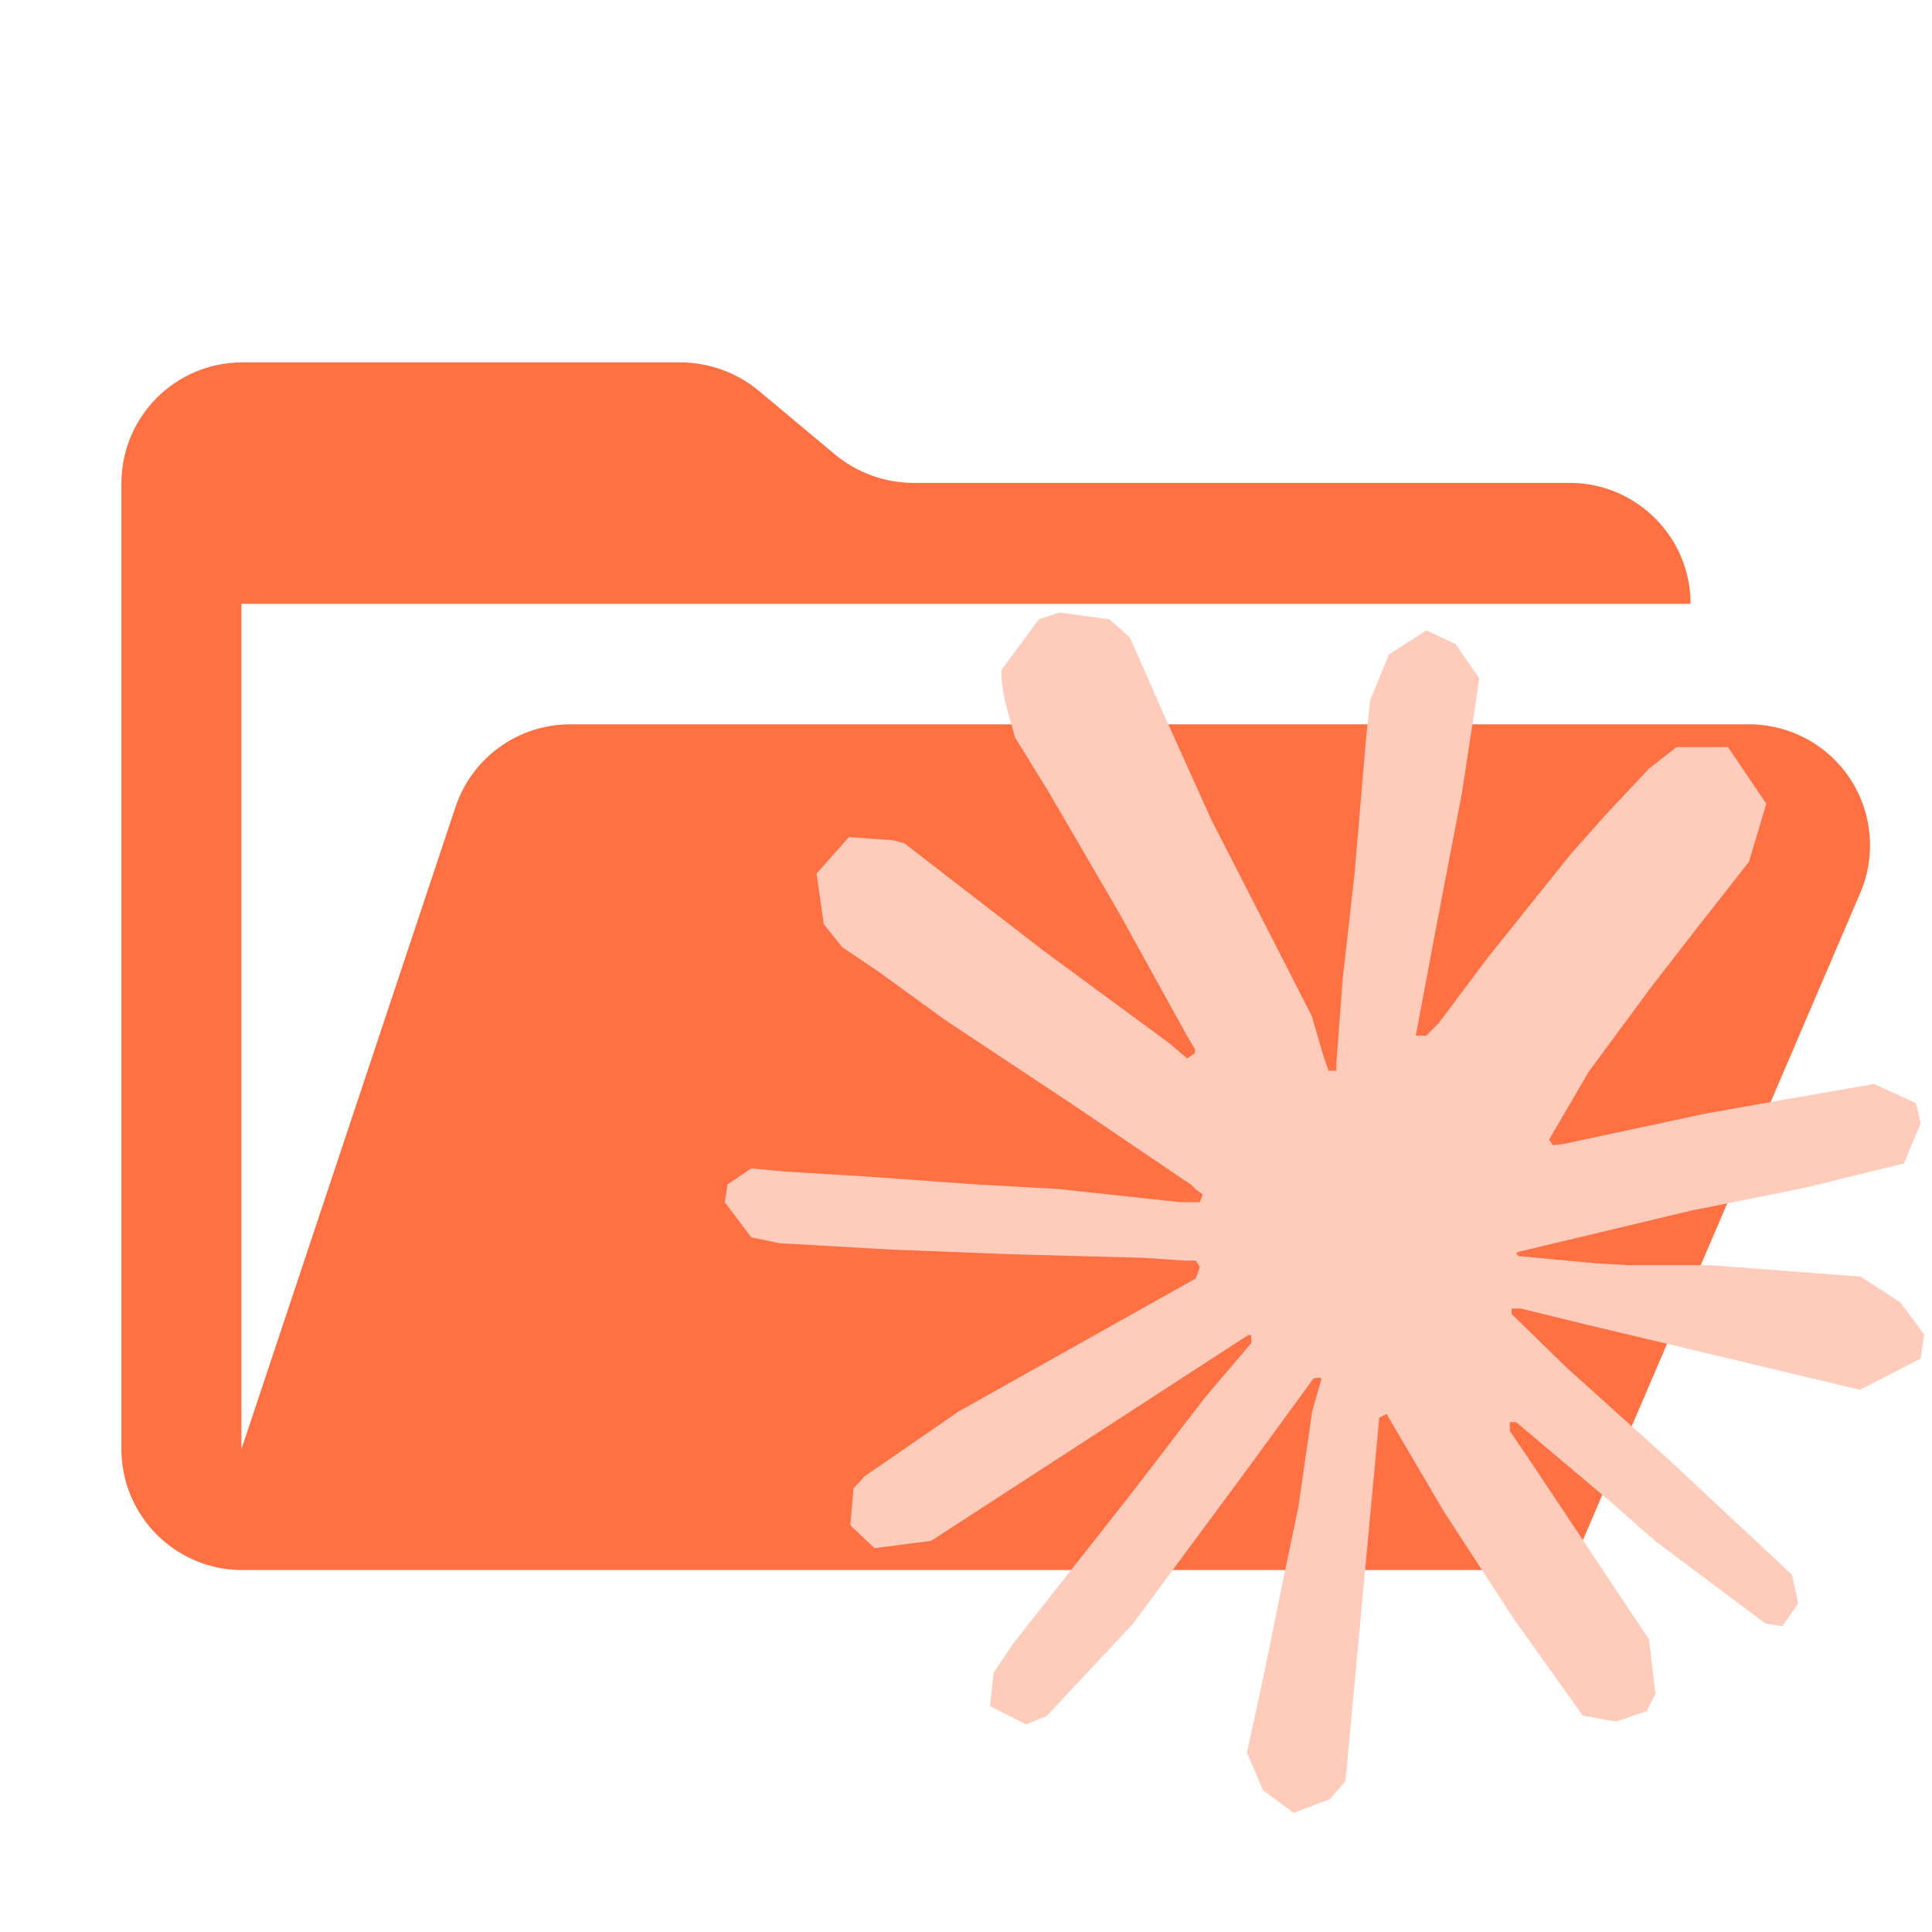
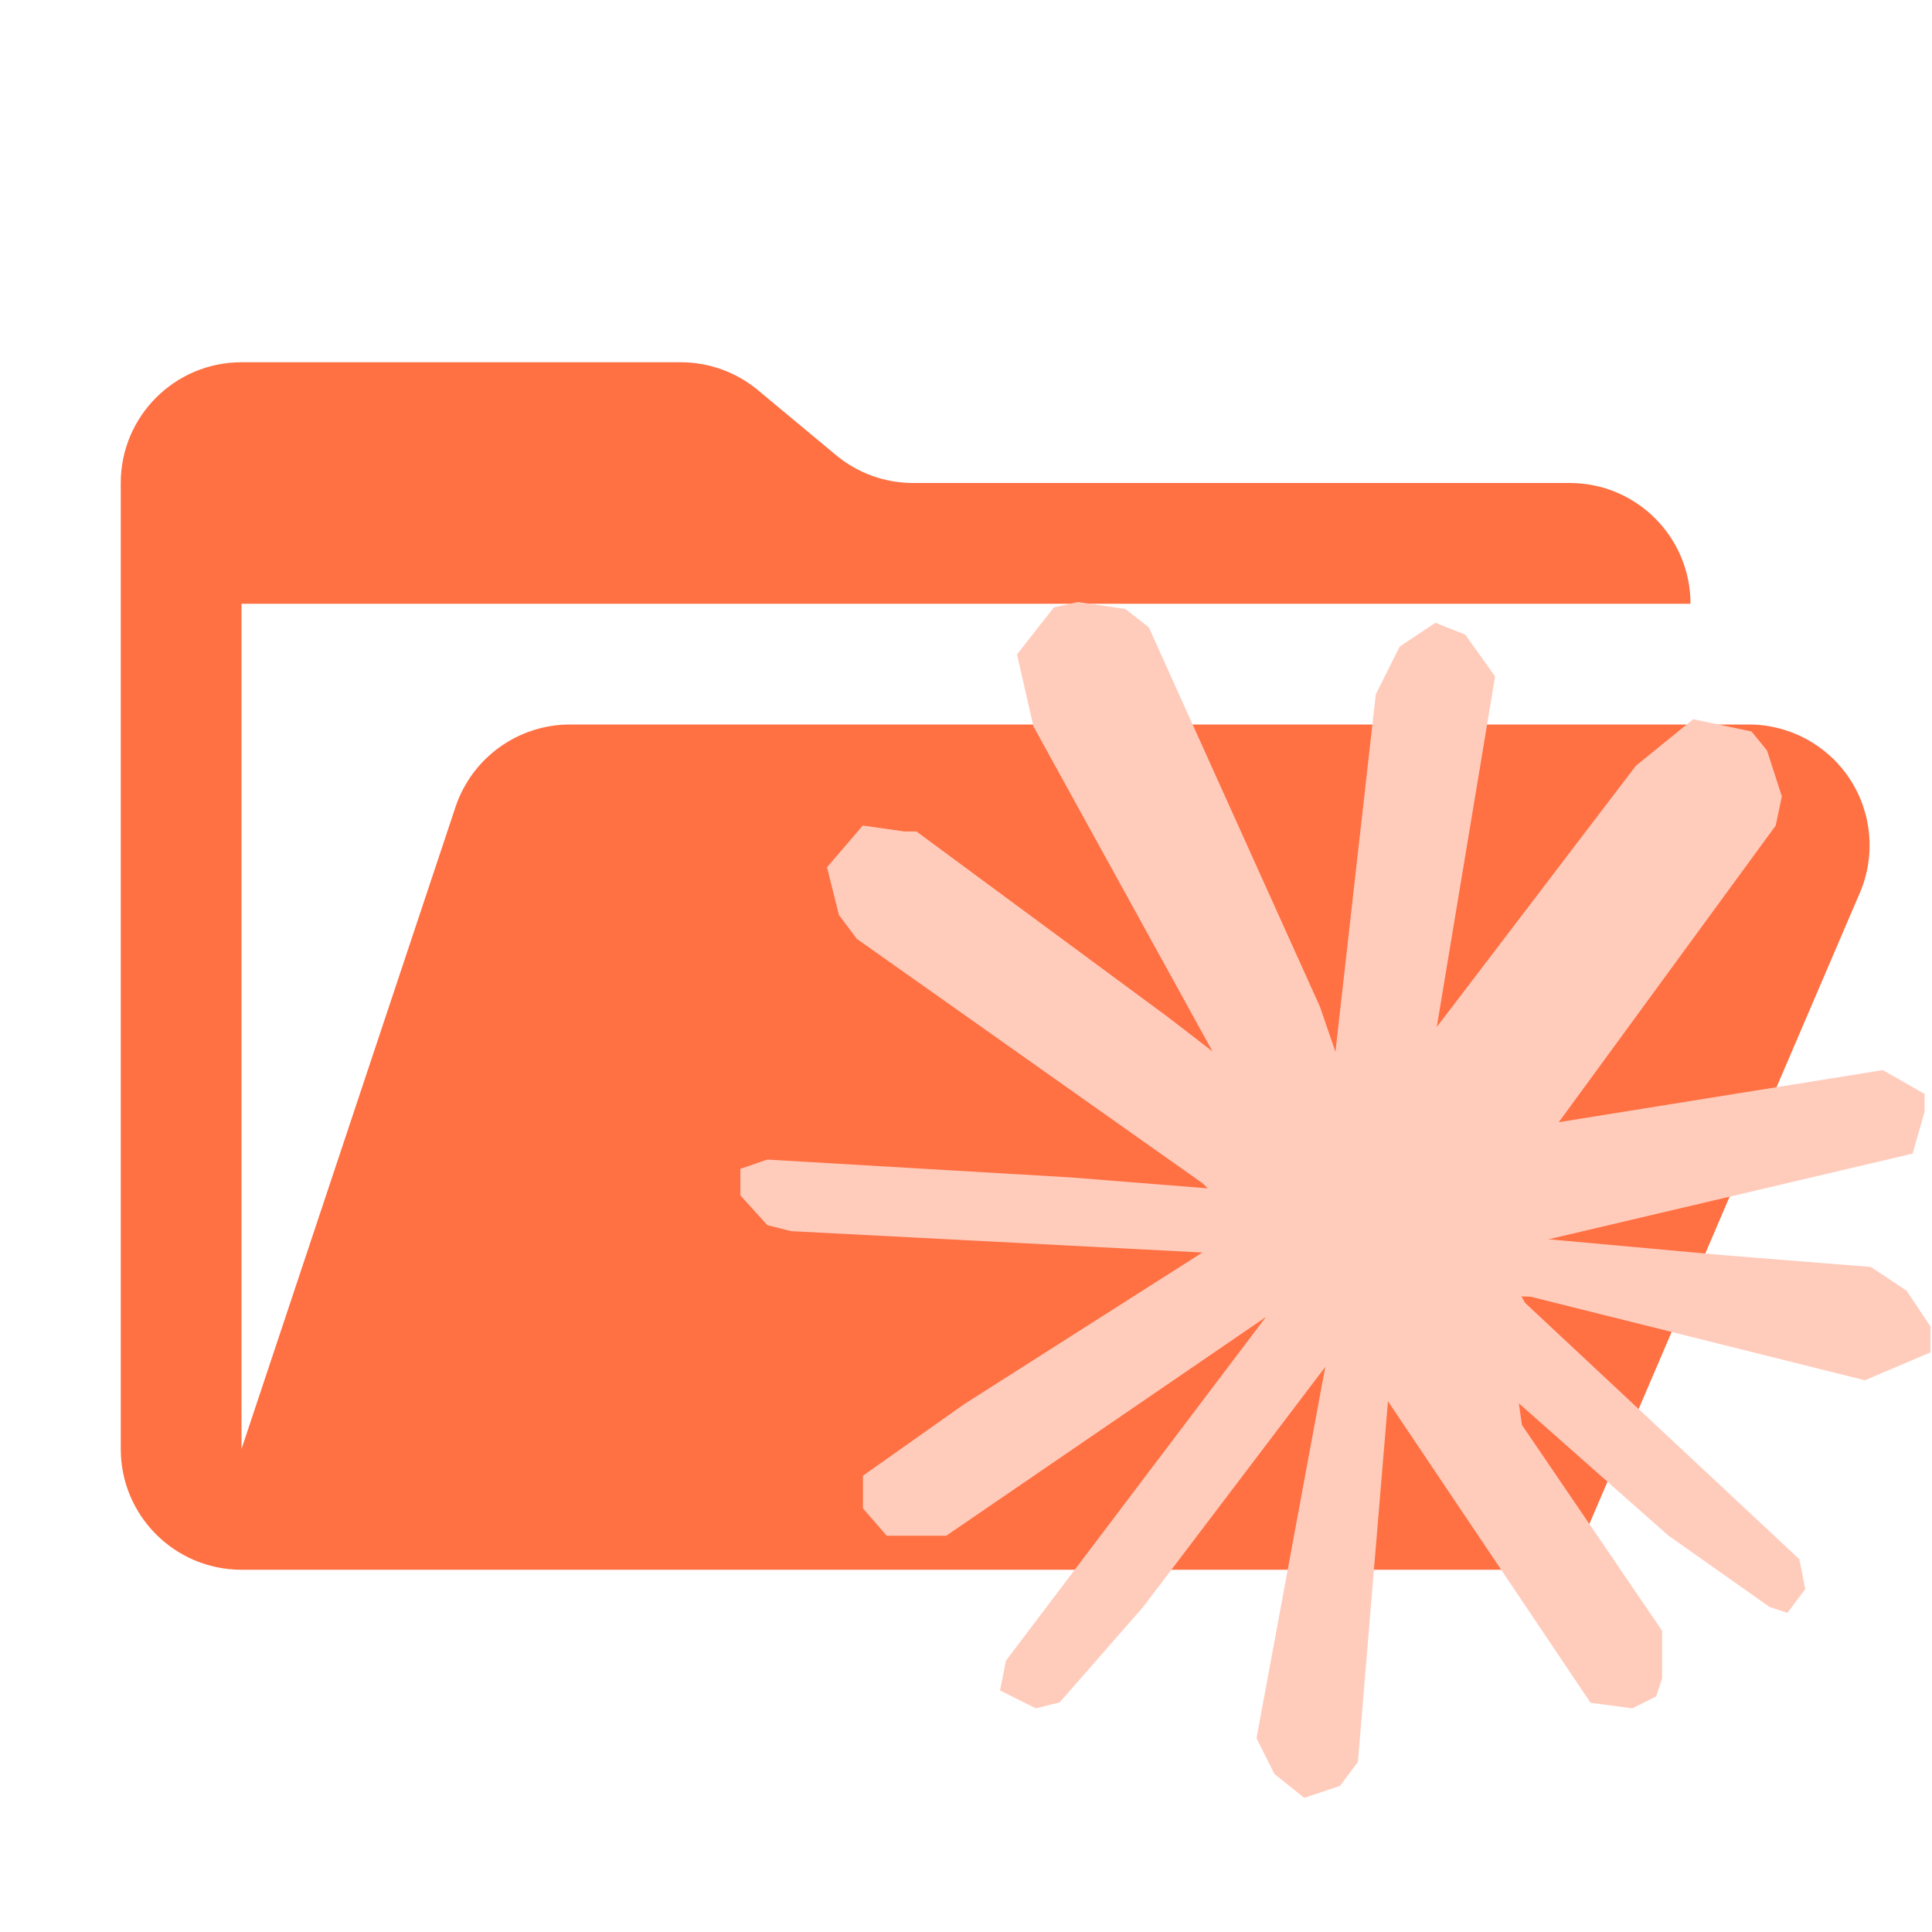
- <svg xmlns="http://www.w3.org/2000/svg" xml:space="preserve" viewBox="0 0 4.233 4.233">
-   <path fill="#ff7043" d="M3.832 1.587H1.249a.265.265 0 0 0-.251.181L.529 3.175V1.323h3.175a.265.265 0 0 0-.264-.265H2a.27.27 0 0 1-.169-.061l-.17-.142a.27.27 0 0 0-.17-.061H.53a.265.265 0 0 0-.264.264v2.117a.265.265 0 0 0 .264.265h2.91l.636-1.484a.265.265 0 0 0-.243-.369" />
-   <path fill="#ffccbc" d="m2.103 3.091.517-.29.009-.025-.009-.014h-.025l-.086-.006-.296-.008-.256-.01-.248-.014-.063-.013-.058-.077.006-.039.052-.035.075.007.167.01.25.018.18.01.268.029h.043l.006-.017-.015-.011-.01-.01-.26-.176-.279-.185-.146-.106-.08-.054-.04-.05-.016-.111.071-.08.097.007.025.007.097.075.21.162.272.2.04.034.016-.011.002-.008-.018-.03-.148-.268-.159-.273-.07-.113-.019-.068a.3.3 0 0 1-.011-.08l.082-.111.045-.015.11.015.045.04.068.155.11.244.17.332.05.098.027.092.01.028h.017V2.33l.014-.187.026-.23.025-.295.009-.084.041-.1.082-.053.064.03.052.075-.007.049-.031.203-.061.318-.04.213h.023l.027-.027.107-.143.181-.226.08-.09.093-.099.06-.047h.113l.084.124-.038.127-.116.148-.097.125-.138.187-.087.149.008.012.021-.002.313-.067.169-.03.201-.035.092.042.01.044-.036.088-.216.053-.253.051-.377.09-.004.003.005.006.17.016.072.004h.178l.33.025.087.057.052.07-.008.053-.133.068-.18-.043-.42-.1-.143-.035h-.02v.012l.12.117.22.198.274.256.014.063-.035.05-.037-.006-.242-.181-.093-.082-.211-.178h-.014v.019l.048.071.257.386.014.119-.019.038-.067.023-.073-.013-.15-.21-.155-.238-.125-.213-.016.008-.074.796-.034.04-.08.03-.067-.05-.035-.082.035-.161.043-.211.035-.168.03-.208.02-.07-.002-.004-.015.002-.157.215-.239.323-.189.202-.045.018-.079-.04.008-.073.043-.064.262-.333.158-.206.102-.12-.001-.017h-.006l-.695.451-.124.016-.053-.05.007-.081.025-.027.209-.144Z" />
+ <svg xmlns="http://www.w3.org/2000/svg" version="1.1" viewBox="0 0 32 32">
+   <path d="M28.967 12H9.442a2 2 0 0 0-1.898 1.368L4 24V10h24a2 2 0 0 0-2-2H15.124a2 2 0 0 1-1.28-.464l-1.288-1.072A2 2 0 0 0 11.276 6H4a2 2 0 0 0-2 2v16a2 2 0 0 0 2 2h22l4.805-11.212A2 2 0 0 0 28.967 12" fill="#ff7043" />
+   <g transform="matrix(.1976 0 0 .1976 12.216 9.8202)" fill="#ffccbc">
+     <path d="m 96,40 3.5,2 v 1.5 L 98.5,47 56,57 52.004,47.071 96,40 m 0,0" />
+     <path d="m80.103 10.59 4.894 1.027 1.299 1.601 1.239 3.836-0.513 2.447-28.521 38.999-9.5-9.5 26.301-34.513 4.802-3.897" />
+     <path d="m55.5 4.5 3-2 2.5 1 2.5 3.5-6.849 41.162-4.651-3.162-2-5.5 3.5-31 2-4" />
+     <path d="m23.425 5.159 3.082-3.937 2.01-0.459 3.989 0.583 1.968 1.541 14.345 31.803 5.189 15.111-6.071 3.375-23.137-41.987-1.376-6.03" />
+     <path d="m8.499 27.002-0.999-4.002 3-3.5 3.5 0.5h1l21 15.5 6.5 5 9 7-5 8.5-4.5-3.5-3-3-29-20.5-1.501-1.998" />
+     <path d="m2.5 53-2.263-2.5 3e-4 -2.224 2.263-0.776 25.5 1.5 25 2-0.811 4.978-47.688-2.478-2-0.5" />
+     <path d="m17.5 79.026h-5l-1.988-2.289v-2.737l8.488-6 34.508-21.966 3.492 5.966-39.5 27.026" />
+     <path d="m27 93-2 0.5-3-1.5 0.5-2.5 29.5-39 4 5.5-22 29-7 8" />
+     <path d="m52 98-1.5 2-3 1-2.5-2-1.5-3 7.5-40.5 4.5 0.5-3.5 42" />
+     <path d="m77.501 87v4l-0.5 1.5-2 1-3.5-0.466-24.034-35.77 9.533-7.264 8 14.5 0.751 5.249 11.75 17.25" />
+     <path d="m89.001 80.999 0.5 2.5-1.5 2-1.5-0.5-8.5-6-13-11.5-10-7 2.999-9.499 5 3 3.001 5.499 23 21.5" />
+     <path d="m82.5 55.5 12.5 1 3 2 2 3v2.159l-5.5 2.341-28-7-11.5-0.5 3-10.5 8.001 6 16.5 1.5" />
+   </g>
</svg>
